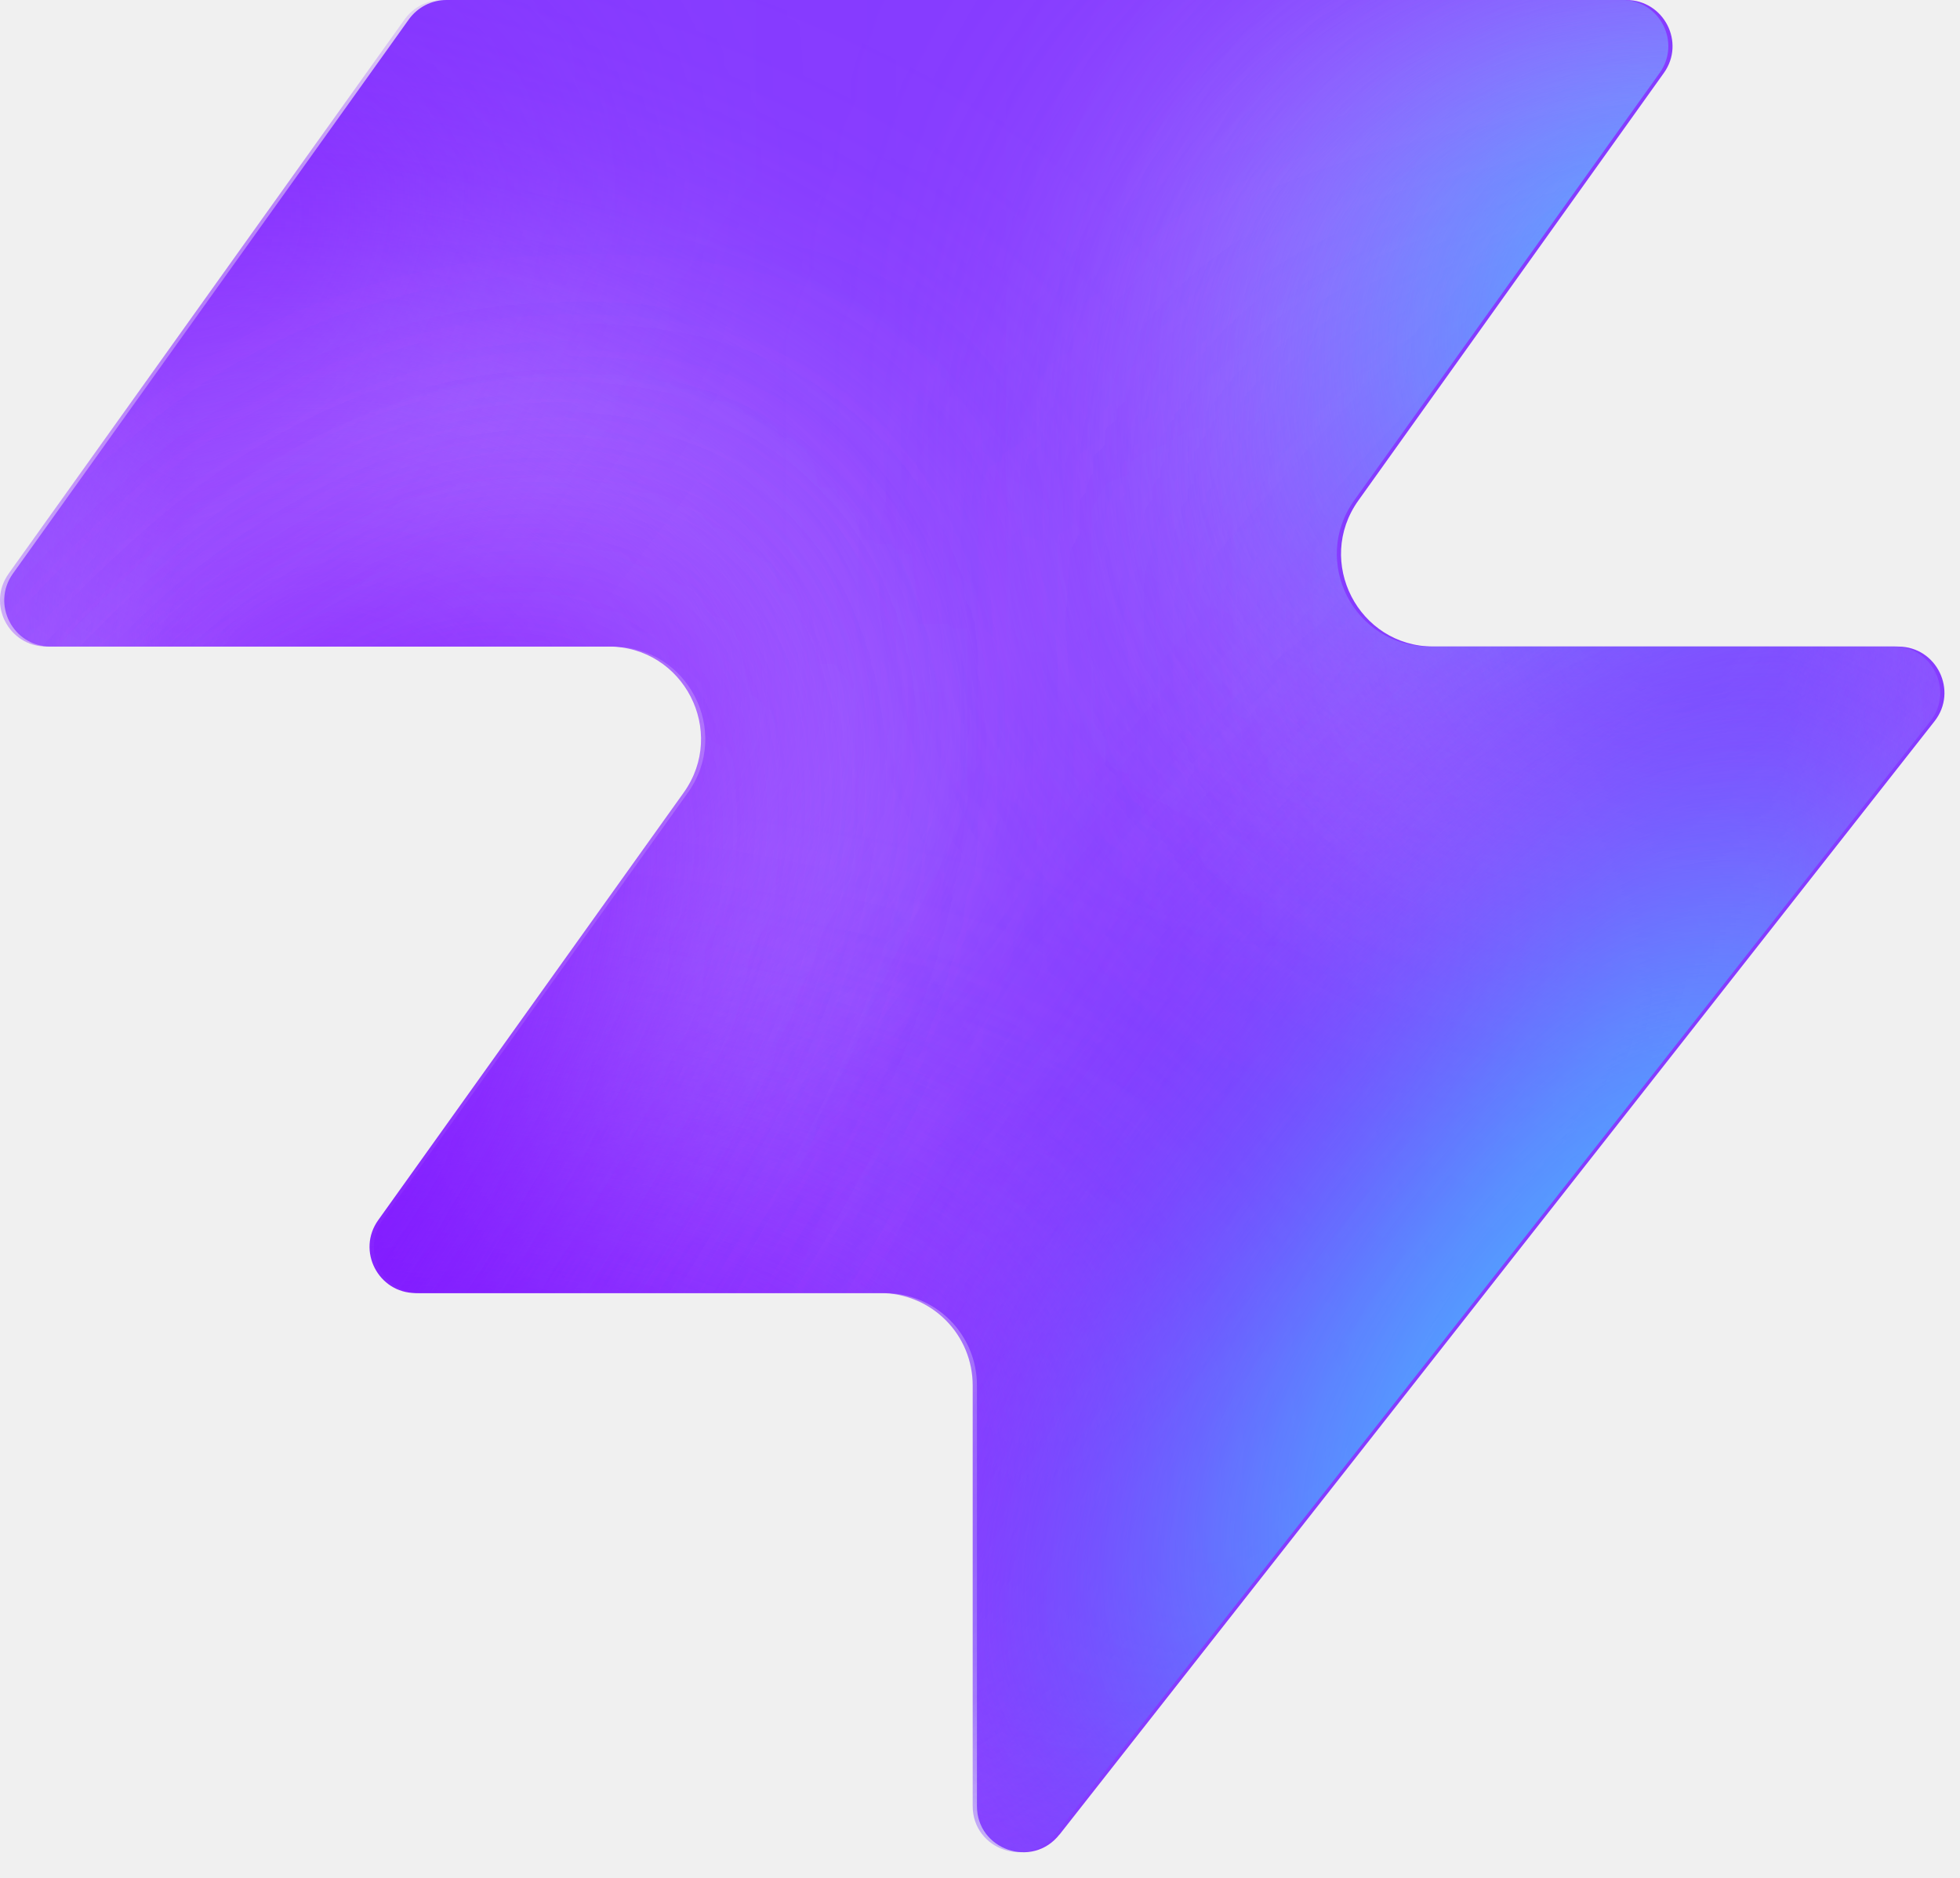
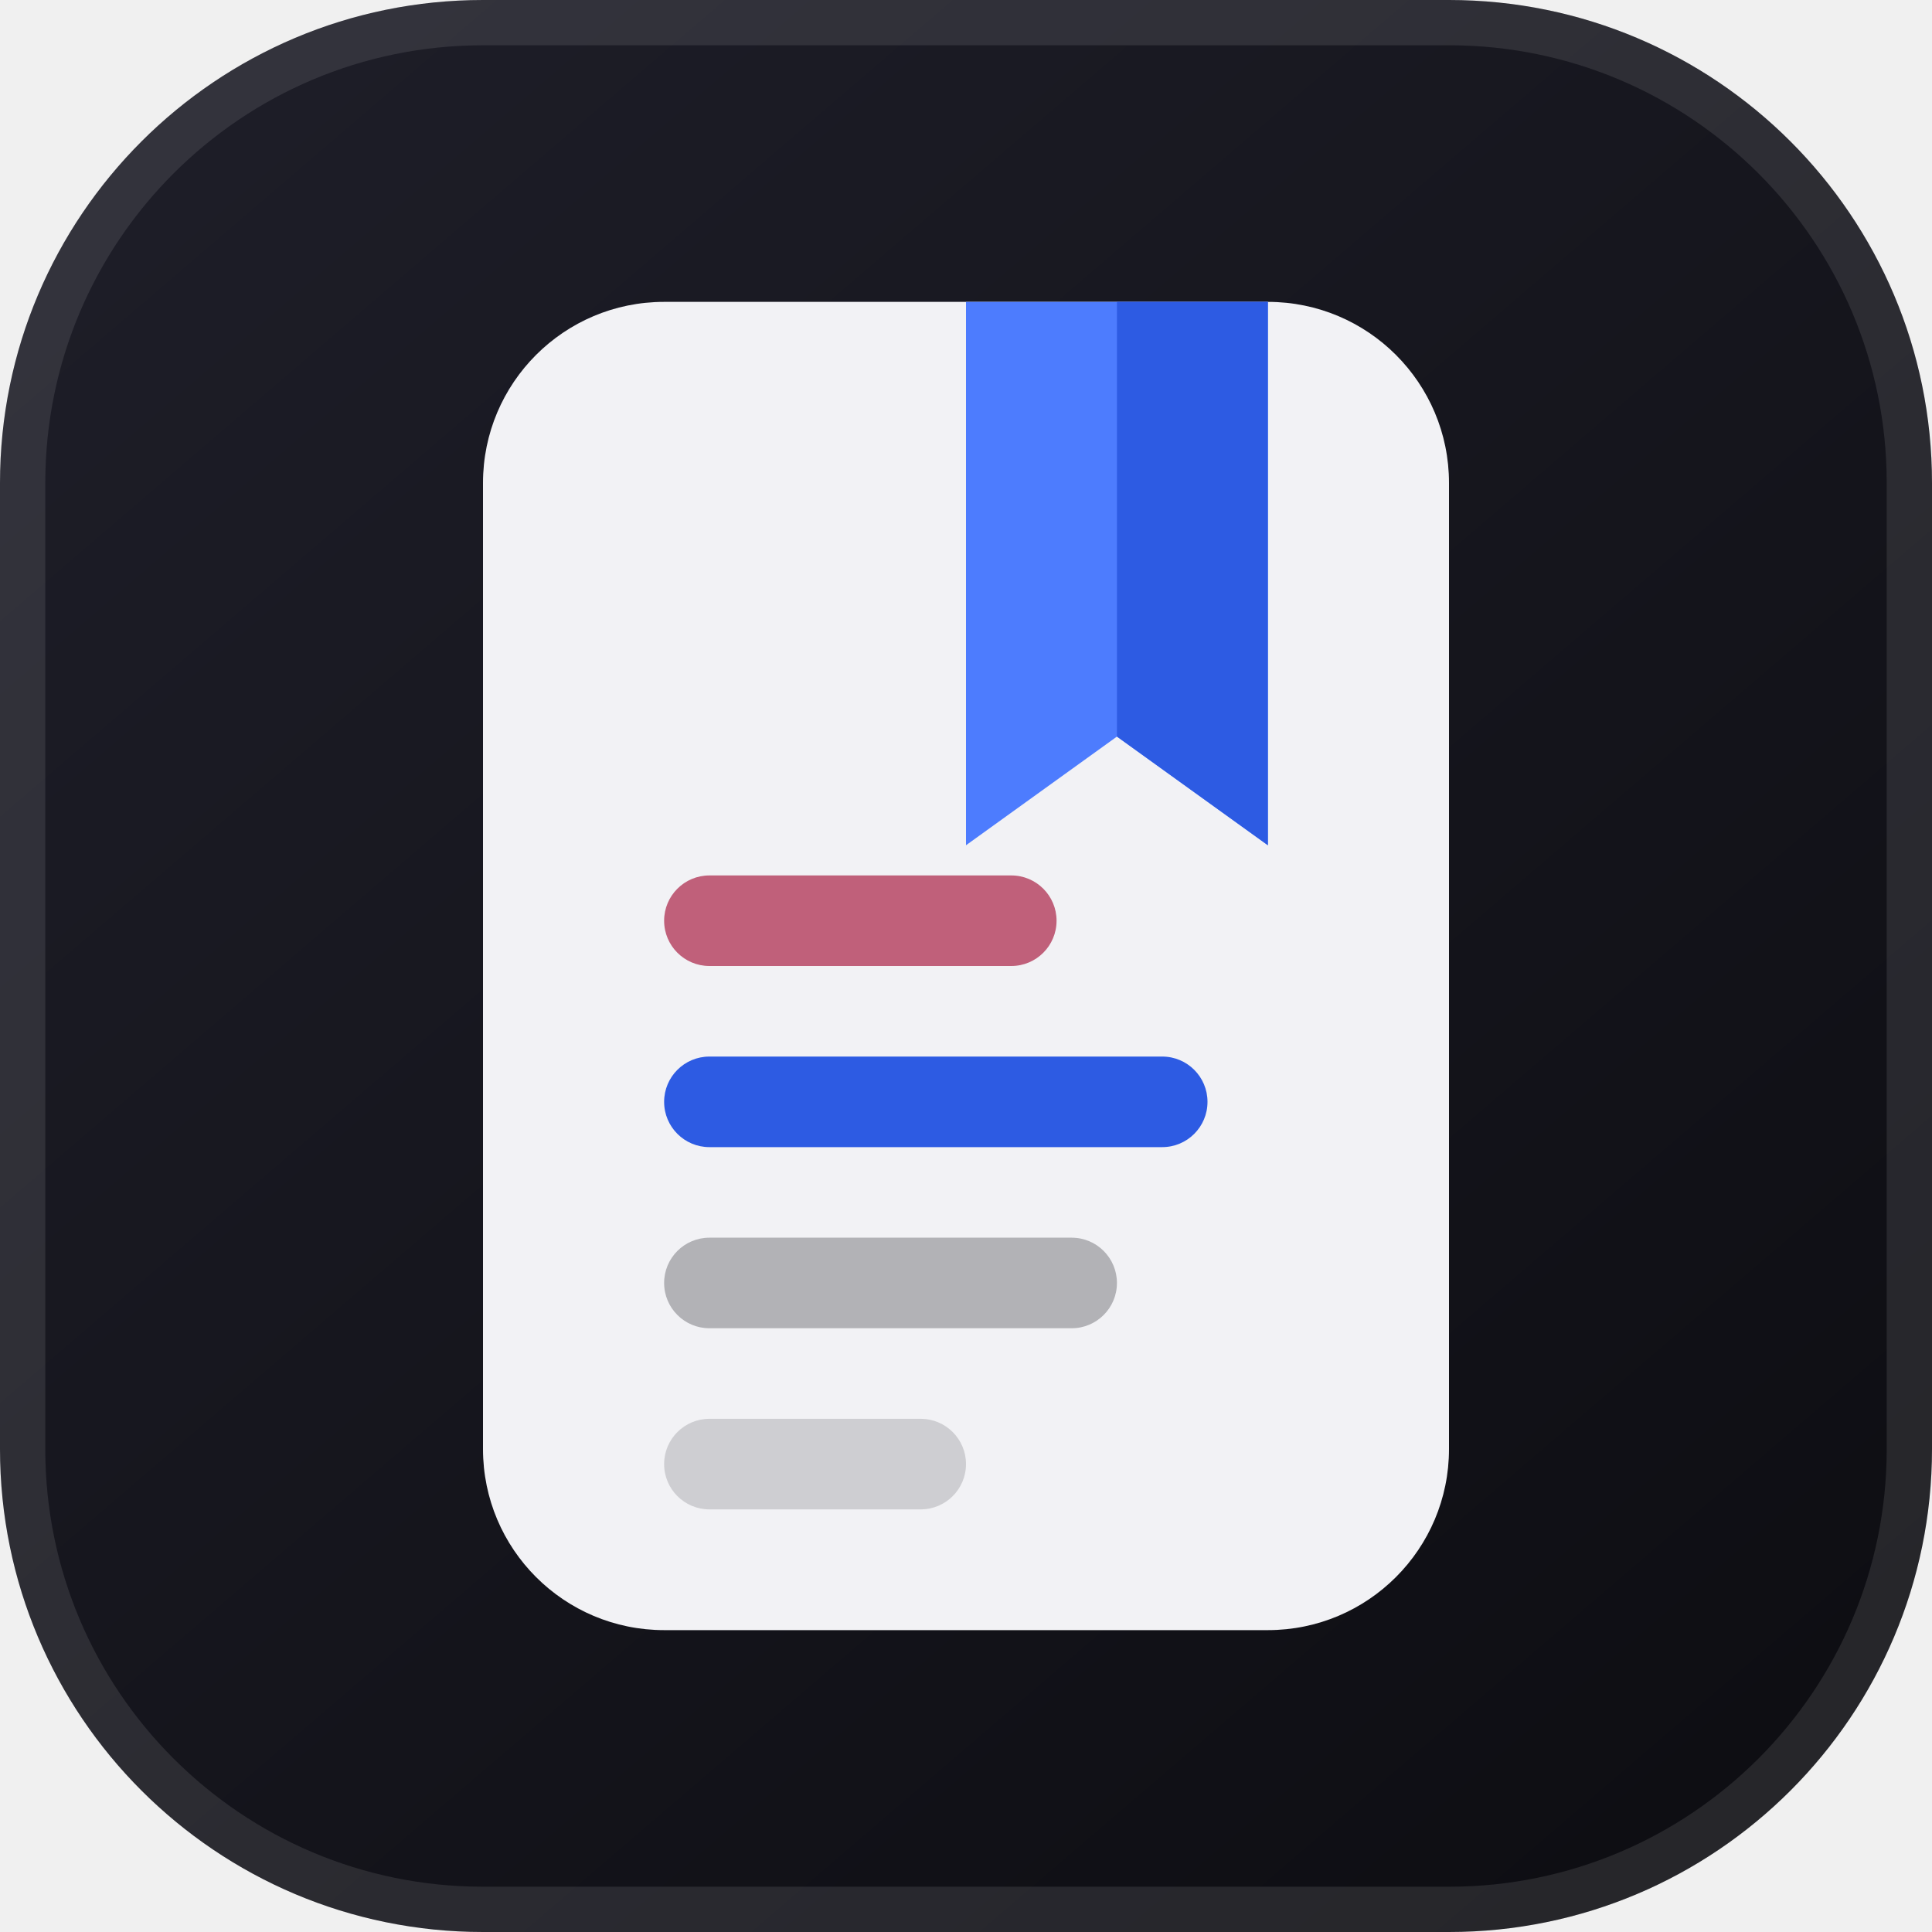
- <svg xmlns="http://www.w3.org/2000/svg" width="48" height="46" fill="none" viewBox="0 0 48 46">
-   <path fill="#863bff" d="M25.946 44.938c-.664.845-2.021.375-2.021-.698V33.937a2.26 2.26 0 0 0-2.262-2.262H10.287c-.92 0-1.456-1.04-.92-1.788l7.48-10.471c1.07-1.497 0-3.578-1.842-3.578H1.237c-.92 0-1.456-1.04-.92-1.788L10.013.474c.214-.297.556-.474.92-.474h28.894c.92 0 1.456 1.04.92 1.788l-7.48 10.471c-1.07 1.498 0 3.579 1.842 3.579h11.377c.943 0 1.473 1.088.89 1.83L25.947 44.94z" style="fill:#863bff;fill:color(display-p3 .525 .23 1);fill-opacity:1" />
-   <mask id="a" width="48" height="46" x="0" y="0" maskUnits="userSpaceOnUse" style="mask-type:alpha">
-     <path fill="#000" d="M25.842 44.938c-.664.844-2.021.375-2.021-.698V33.937a2.26 2.26 0 0 0-2.262-2.262H10.183c-.92 0-1.456-1.04-.92-1.788l7.48-10.471c1.07-1.498 0-3.579-1.842-3.579H1.133c-.92 0-1.456-1.04-.92-1.787L9.91.473c.214-.297.556-.474.92-.474h28.894c.92 0 1.456 1.04.92 1.788l-7.48 10.471c-1.07 1.498 0 3.578 1.842 3.578h11.377c.943 0 1.473 1.088.89 1.832L25.843 44.94z" style="fill:#000;fill-opacity:1" />
-   </mask>
-   <g mask="url(#a)">
-     <g filter="url(#b)">
-       <ellipse cx="5.508" cy="14.704" fill="#ede6ff" rx="5.508" ry="14.704" style="fill:#ede6ff;fill:color(display-p3 .927 .903 1);fill-opacity:1" transform="matrix(.00324 1 1 -.00324 -4.47 31.516)" />
-     </g>
-     <g filter="url(#c)">
-       <ellipse cx="10.399" cy="29.851" fill="#ede6ff" rx="10.399" ry="29.851" style="fill:#ede6ff;fill:color(display-p3 .927 .903 1);fill-opacity:1" transform="matrix(.00324 1 1 -.00324 -39.328 7.883)" />
-     </g>
-     <g filter="url(#d)">
-       <ellipse cx="5.508" cy="30.487" fill="#7e14ff" rx="5.508" ry="30.487" style="fill:#7e14ff;fill:color(display-p3 .492 .077 1);fill-opacity:1" transform="rotate(89.814 -25.913 -14.639)scale(1 -1)" />
-     </g>
-     <g filter="url(#e)">
-       <ellipse cx="5.508" cy="30.599" fill="#7e14ff" rx="5.508" ry="30.599" style="fill:#7e14ff;fill:color(display-p3 .492 .077 1);fill-opacity:1" transform="rotate(89.814 -32.644 -3.334)scale(1 -1)" />
-     </g>
-     <g filter="url(#f)">
-       <ellipse cx="5.508" cy="30.599" fill="#7e14ff" rx="5.508" ry="30.599" style="fill:#7e14ff;fill:color(display-p3 .492 .077 1);fill-opacity:1" transform="matrix(.00324 1 1 -.00324 -34.34 30.47)" />
-     </g>
-     <g filter="url(#g)">
-       <ellipse cx="14.072" cy="22.078" fill="#ede6ff" rx="14.072" ry="22.078" style="fill:#ede6ff;fill:color(display-p3 .927 .903 1);fill-opacity:1" transform="rotate(93.35 24.506 48.493)scale(-1 1)" />
-     </g>
-     <g filter="url(#h)">
-       <ellipse cx="3.47" cy="21.501" fill="#7e14ff" rx="3.47" ry="21.501" style="fill:#7e14ff;fill:color(display-p3 .492 .077 1);fill-opacity:1" transform="rotate(89.009 28.708 47.59)scale(-1 1)" />
-     </g>
-     <g filter="url(#i)">
-       <ellipse cx="3.47" cy="21.501" fill="#7e14ff" rx="3.47" ry="21.501" style="fill:#7e14ff;fill:color(display-p3 .492 .077 1);fill-opacity:1" transform="rotate(89.009 28.708 47.59)scale(-1 1)" />
-     </g>
-     <g filter="url(#j)">
-       <ellipse cx=".387" cy="8.972" fill="#7e14ff" rx="4.407" ry="29.108" style="fill:#7e14ff;fill:color(display-p3 .492 .077 1);fill-opacity:1" transform="rotate(39.51 .387 8.972)" />
-     </g>
-     <g filter="url(#k)">
-       <ellipse cx="47.523" cy="-6.092" fill="#7e14ff" rx="4.407" ry="29.108" style="fill:#7e14ff;fill:color(display-p3 .492 .077 1);fill-opacity:1" transform="rotate(37.892 47.523 -6.092)" />
-     </g>
-     <g filter="url(#l)">
-       <ellipse cx="41.412" cy="6.333" fill="#47bfff" rx="5.971" ry="9.665" style="fill:#47bfff;fill:color(display-p3 .28 .748 1);fill-opacity:1" transform="rotate(37.892 41.412 6.333)" />
-     </g>
-     <g filter="url(#m)">
-       <ellipse cx="-1.879" cy="38.332" fill="#7e14ff" rx="4.407" ry="29.108" style="fill:#7e14ff;fill:color(display-p3 .492 .077 1);fill-opacity:1" transform="rotate(37.892 -1.88 38.332)" />
-     </g>
-     <g filter="url(#n)">
-       <ellipse cx="-1.879" cy="38.332" fill="#7e14ff" rx="4.407" ry="29.108" style="fill:#7e14ff;fill:color(display-p3 .492 .077 1);fill-opacity:1" transform="rotate(37.892 -1.88 38.332)" />
-     </g>
-     <g filter="url(#o)">
-       <ellipse cx="35.651" cy="29.907" fill="#7e14ff" rx="4.407" ry="29.108" style="fill:#7e14ff;fill:color(display-p3 .492 .077 1);fill-opacity:1" transform="rotate(37.892 35.651 29.907)" />
-     </g>
-     <g filter="url(#p)">
-       <ellipse cx="38.418" cy="32.4" fill="#47bfff" rx="5.971" ry="15.297" style="fill:#47bfff;fill:color(display-p3 .28 .748 1);fill-opacity:1" transform="rotate(37.892 38.418 32.4)" />
-     </g>
-   </g>
+ <svg xmlns="http://www.w3.org/2000/svg" viewBox="0 0 64 64" role="img" aria-labelledby="refManagerLogoTitle">
  <defs>
-     <filter id="b" width="60.045" height="41.654" x="-19.77" y="16.149" color-interpolation-filters="sRGB" filterUnits="userSpaceOnUse">
-       <feFlood flood-opacity="0" result="BackgroundImageFix" />
-       <feBlend in="SourceGraphic" in2="BackgroundImageFix" result="shape" />
-       <feGaussianBlur result="effect1_foregroundBlur_2002_17158" stdDeviation="7.659" />
-     </filter>
-     <filter id="c" width="90.34" height="51.437" x="-54.613" y="-7.533" color-interpolation-filters="sRGB" filterUnits="userSpaceOnUse">
-       <feFlood flood-opacity="0" result="BackgroundImageFix" />
-       <feBlend in="SourceGraphic" in2="BackgroundImageFix" result="shape" />
-       <feGaussianBlur result="effect1_foregroundBlur_2002_17158" stdDeviation="7.659" />
-     </filter>
-     <filter id="d" width="79.355" height="29.4" x="-49.64" y="2.03" color-interpolation-filters="sRGB" filterUnits="userSpaceOnUse">
-       <feFlood flood-opacity="0" result="BackgroundImageFix" />
-       <feBlend in="SourceGraphic" in2="BackgroundImageFix" result="shape" />
-       <feGaussianBlur result="effect1_foregroundBlur_2002_17158" stdDeviation="4.596" />
-     </filter>
-     <filter id="e" width="79.579" height="29.4" x="-45.045" y="20.029" color-interpolation-filters="sRGB" filterUnits="userSpaceOnUse">
-       <feFlood flood-opacity="0" result="BackgroundImageFix" />
-       <feBlend in="SourceGraphic" in2="BackgroundImageFix" result="shape" />
-       <feGaussianBlur result="effect1_foregroundBlur_2002_17158" stdDeviation="4.596" />
-     </filter>
-     <filter id="f" width="79.579" height="29.4" x="-43.513" y="21.178" color-interpolation-filters="sRGB" filterUnits="userSpaceOnUse">
-       <feFlood flood-opacity="0" result="BackgroundImageFix" />
-       <feBlend in="SourceGraphic" in2="BackgroundImageFix" result="shape" />
-       <feGaussianBlur result="effect1_foregroundBlur_2002_17158" stdDeviation="4.596" />
-     </filter>
-     <filter id="g" width="74.749" height="58.852" x="15.756" y="-17.901" color-interpolation-filters="sRGB" filterUnits="userSpaceOnUse">
-       <feFlood flood-opacity="0" result="BackgroundImageFix" />
-       <feBlend in="SourceGraphic" in2="BackgroundImageFix" result="shape" />
-       <feGaussianBlur result="effect1_foregroundBlur_2002_17158" stdDeviation="7.659" />
-     </filter>
-     <filter id="h" width="61.377" height="25.362" x="23.548" y="2.284" color-interpolation-filters="sRGB" filterUnits="userSpaceOnUse">
-       <feFlood flood-opacity="0" result="BackgroundImageFix" />
-       <feBlend in="SourceGraphic" in2="BackgroundImageFix" result="shape" />
-       <feGaussianBlur result="effect1_foregroundBlur_2002_17158" stdDeviation="4.596" />
-     </filter>
-     <filter id="i" width="61.377" height="25.362" x="23.548" y="2.284" color-interpolation-filters="sRGB" filterUnits="userSpaceOnUse">
-       <feFlood flood-opacity="0" result="BackgroundImageFix" />
-       <feBlend in="SourceGraphic" in2="BackgroundImageFix" result="shape" />
-       <feGaussianBlur result="effect1_foregroundBlur_2002_17158" stdDeviation="4.596" />
-     </filter>
-     <filter id="j" width="56.045" height="63.649" x="-27.636" y="-22.853" color-interpolation-filters="sRGB" filterUnits="userSpaceOnUse">
-       <feFlood flood-opacity="0" result="BackgroundImageFix" />
-       <feBlend in="SourceGraphic" in2="BackgroundImageFix" result="shape" />
-       <feGaussianBlur result="effect1_foregroundBlur_2002_17158" stdDeviation="4.596" />
-     </filter>
-     <filter id="k" width="54.814" height="64.646" x="20.116" y="-38.415" color-interpolation-filters="sRGB" filterUnits="userSpaceOnUse">
-       <feFlood flood-opacity="0" result="BackgroundImageFix" />
-       <feBlend in="SourceGraphic" in2="BackgroundImageFix" result="shape" />
-       <feGaussianBlur result="effect1_foregroundBlur_2002_17158" stdDeviation="4.596" />
-     </filter>
-     <filter id="l" width="33.541" height="35.313" x="24.641" y="-11.323" color-interpolation-filters="sRGB" filterUnits="userSpaceOnUse">
-       <feFlood flood-opacity="0" result="BackgroundImageFix" />
-       <feBlend in="SourceGraphic" in2="BackgroundImageFix" result="shape" />
-       <feGaussianBlur result="effect1_foregroundBlur_2002_17158" stdDeviation="4.596" />
-     </filter>
-     <filter id="m" width="54.814" height="64.646" x="-29.286" y="6.009" color-interpolation-filters="sRGB" filterUnits="userSpaceOnUse">
-       <feFlood flood-opacity="0" result="BackgroundImageFix" />
-       <feBlend in="SourceGraphic" in2="BackgroundImageFix" result="shape" />
-       <feGaussianBlur result="effect1_foregroundBlur_2002_17158" stdDeviation="4.596" />
-     </filter>
-     <filter id="n" width="54.814" height="64.646" x="-29.286" y="6.009" color-interpolation-filters="sRGB" filterUnits="userSpaceOnUse">
-       <feFlood flood-opacity="0" result="BackgroundImageFix" />
-       <feBlend in="SourceGraphic" in2="BackgroundImageFix" result="shape" />
-       <feGaussianBlur result="effect1_foregroundBlur_2002_17158" stdDeviation="4.596" />
-     </filter>
-     <filter id="o" width="54.814" height="64.646" x="8.244" y="-2.416" color-interpolation-filters="sRGB" filterUnits="userSpaceOnUse">
-       <feFlood flood-opacity="0" result="BackgroundImageFix" />
-       <feBlend in="SourceGraphic" in2="BackgroundImageFix" result="shape" />
-       <feGaussianBlur result="effect1_foregroundBlur_2002_17158" stdDeviation="4.596" />
-     </filter>
-     <filter id="p" width="39.409" height="43.623" x="18.713" y="10.588" color-interpolation-filters="sRGB" filterUnits="userSpaceOnUse">
-       <feFlood flood-opacity="0" result="BackgroundImageFix" />
-       <feBlend in="SourceGraphic" in2="BackgroundImageFix" result="shape" />
-       <feGaussianBlur result="effect1_foregroundBlur_2002_17158" stdDeviation="4.596" />
-     </filter>
+     <linearGradient id="tile" x1="8" y1="4" x2="56" y2="60" gradientUnits="userSpaceOnUse">
+       <stop stop-color="#1d1d27" />
+       <stop offset="1" stop-color="#0e0e13" />
+     </linearGradient>
  </defs>
+   <rect width="64" height="64" rx="16" fill="url(#tile)" />
+   <rect x="0.75" y="0.75" width="62.5" height="62.5" rx="15.25" fill="none" stroke="#ffffff" stroke-opacity="0.1" stroke-width="1.5" />
+   <rect x="16" y="10" width="32" height="44" rx="6" fill="#f2f2f5" />
+   <rect x="22" y="29" width="13" height="3" rx="1.5" fill="#c0607a" />
+   <rect x="22" y="35" width="18" height="3" rx="1.5" fill="#2d5be3" />
+   <rect x="22" y="41" width="15" height="3" rx="1.5" fill="#0e0e13" fill-opacity="0.28" />
+   <rect x="22" y="47" width="10" height="3" rx="1.5" fill="#0e0e13" fill-opacity="0.16" />
+   <path d="M32 10h10v18l-5-3.6-5 3.6z" fill="#4d7cfe" />
+   <path d="M42 10v18l-5-3.6V10z" fill="#2d5be3" />
</svg>
